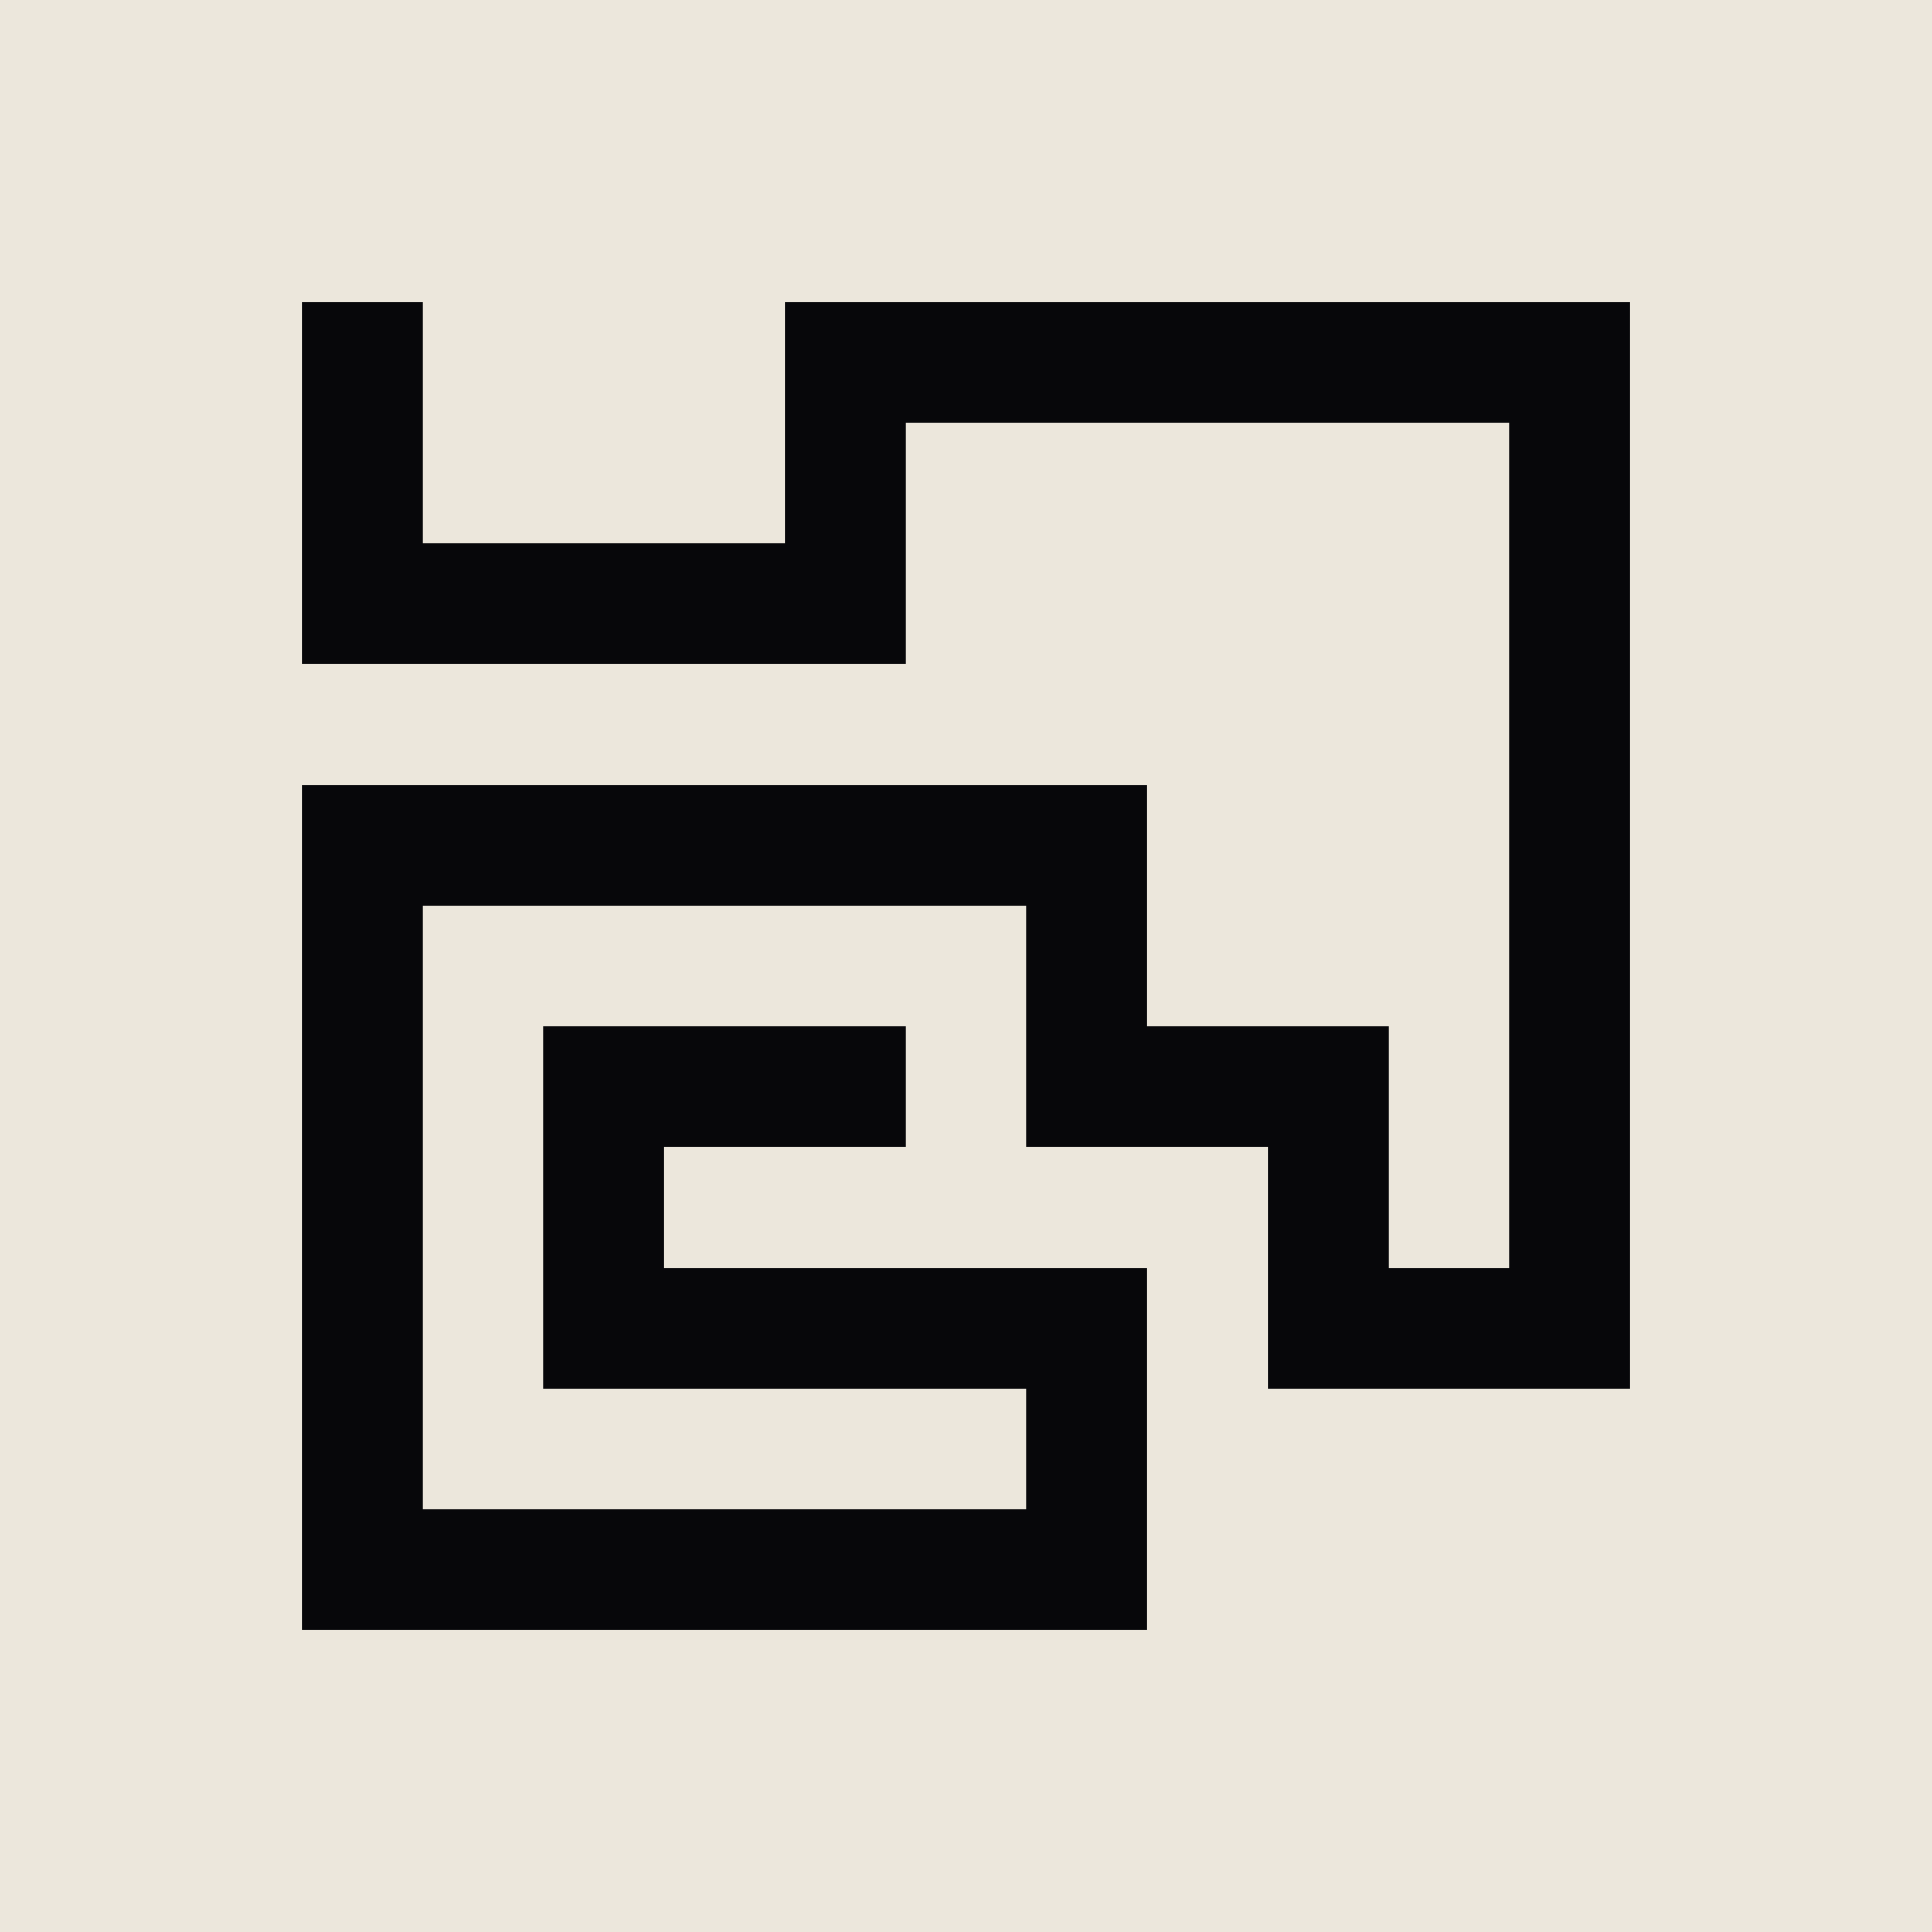
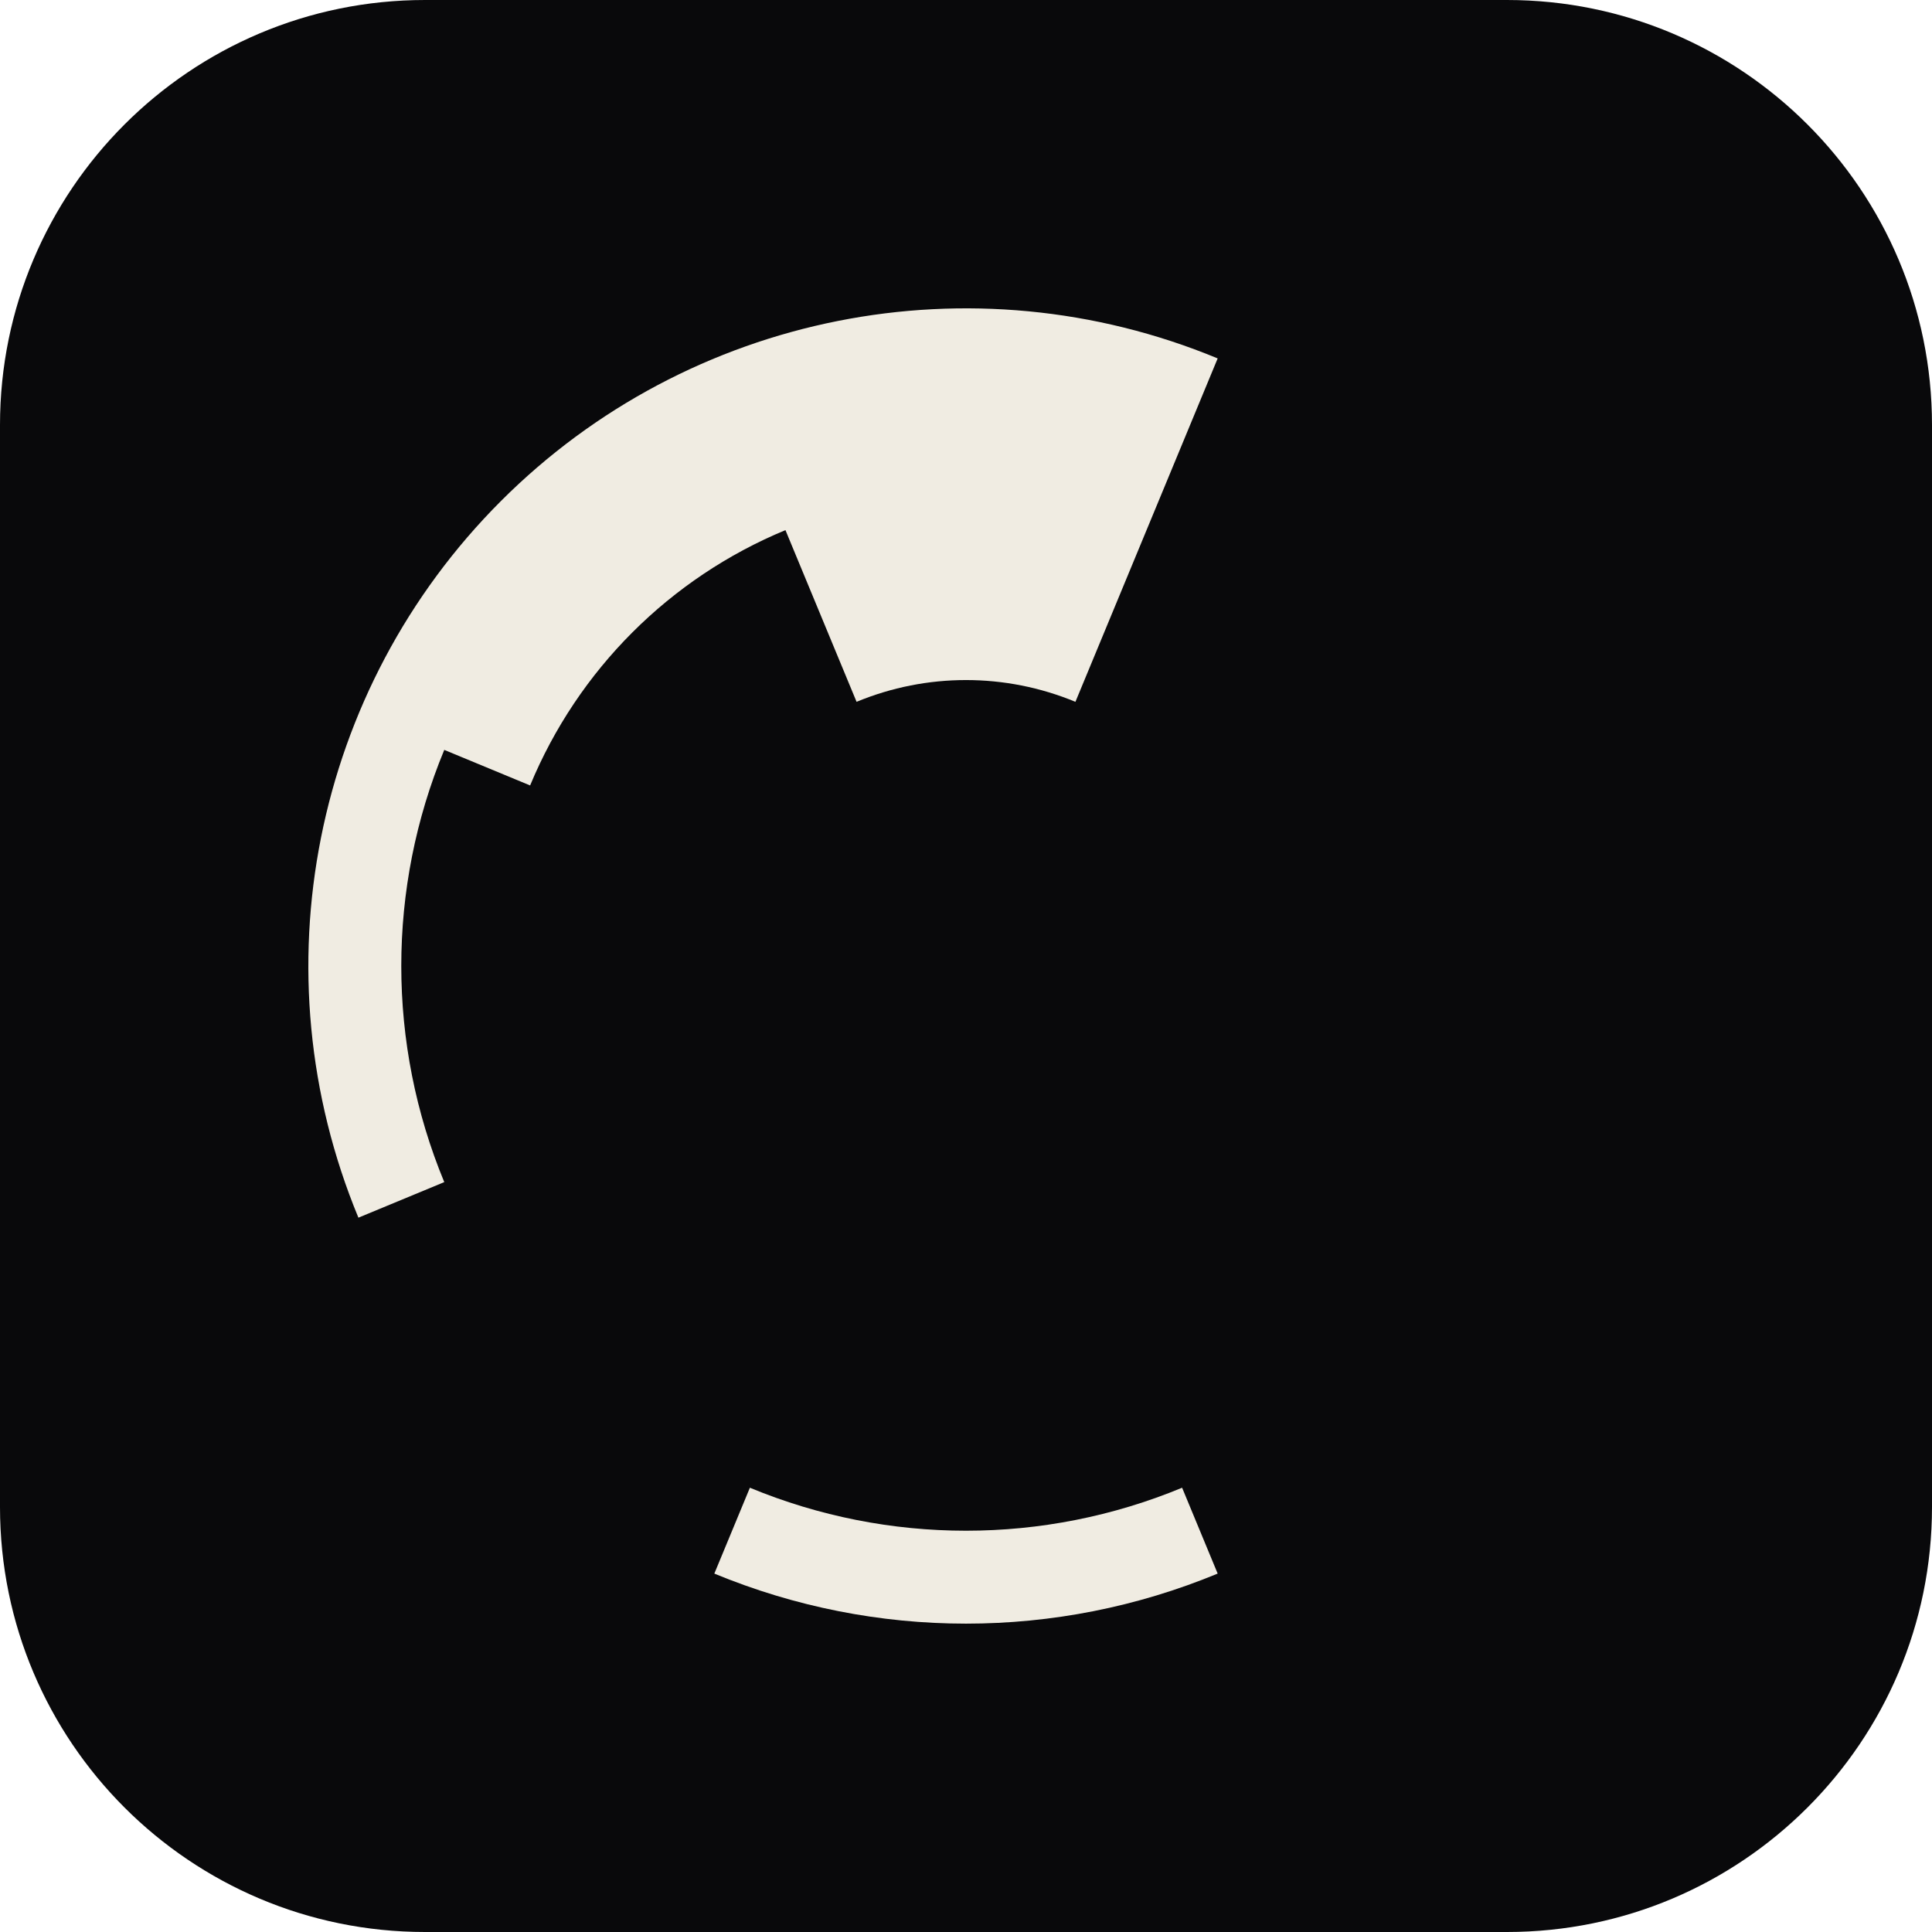
- <svg xmlns="http://www.w3.org/2000/svg" viewBox="0 0 32 32" shape-rendering="crispEdges">
-   <rect width="32" height="32" fill="#ECE7DC" />
-   <path fill="#07070A" d="M5 5h2v2h-2zM5 7h2v2h-2zM5 9h2v2h-2zM5 13h2v2h-2zM5 15h2v2h-2zM5 17h2v2h-2zM5 19h2v2h-2zM5 21h2v2h-2zM5 23h2v2h-2zM5 25h2v2h-2zM7 9h2v2h-2zM7 13h2v2h-2zM7 25h2v2h-2zM9 9h2v2h-2zM9 13h2v2h-2zM9 17h2v2h-2zM9 19h2v2h-2zM9 21h2v2h-2zM9 25h2v2h-2zM11 9h2v2h-2zM11 13h2v2h-2zM11 17h2v2h-2zM11 21h2v2h-2zM11 25h2v2h-2zM13 5h2v2h-2zM13 7h2v2h-2zM13 9h2v2h-2zM13 13h2v2h-2zM13 17h2v2h-2zM13 21h2v2h-2zM13 25h2v2h-2zM15 5h2v2h-2zM15 13h2v2h-2zM15 21h2v2h-2zM15 25h2v2h-2zM17 5h2v2h-2zM17 13h2v2h-2zM17 15h2v2h-2zM17 17h2v2h-2zM17 21h2v2h-2zM17 23h2v2h-2zM17 25h2v2h-2zM19 5h2v2h-2zM19 17h2v2h-2zM21 5h2v2h-2zM21 17h2v2h-2zM21 19h2v2h-2zM21 21h2v2h-2zM23 5h2v2h-2zM23 21h2v2h-2zM25 5h2v2h-2zM25 7h2v2h-2zM25 9h2v2h-2zM25 11h2v2h-2zM25 13h2v2h-2zM25 15h2v2h-2zM25 17h2v2h-2zM25 19h2v2h-2zM25 21h2v2h-2z" />
+ <svg xmlns="http://www.w3.org/2000/svg" viewBox="0 0 100.00 100.00" role="img" aria-label="CytherAI">
+   <rect width="100" height="100" rx="22" fill="#09090b" />
+   <path fill="#f0ece2" transform="translate(50 50) scale(0.74) translate(-50 -50)" d="M67.603 7.502A46.0 46.0 0 0 0 7.502 67.603L13.507 65.116A39.500 39.500 0 0 1 13.507 34.884L19.512 37.371A33.000 33.000 0 0 1 37.371 19.512L42.346 31.522A20.000 20.000 0 0 1 57.654 31.522ZM32.397 92.498A46.0 46.0 0 0 0 67.603 92.498L65.116 86.493A39.500 39.500 0 0 1 34.884 86.493Z" />
</svg>
